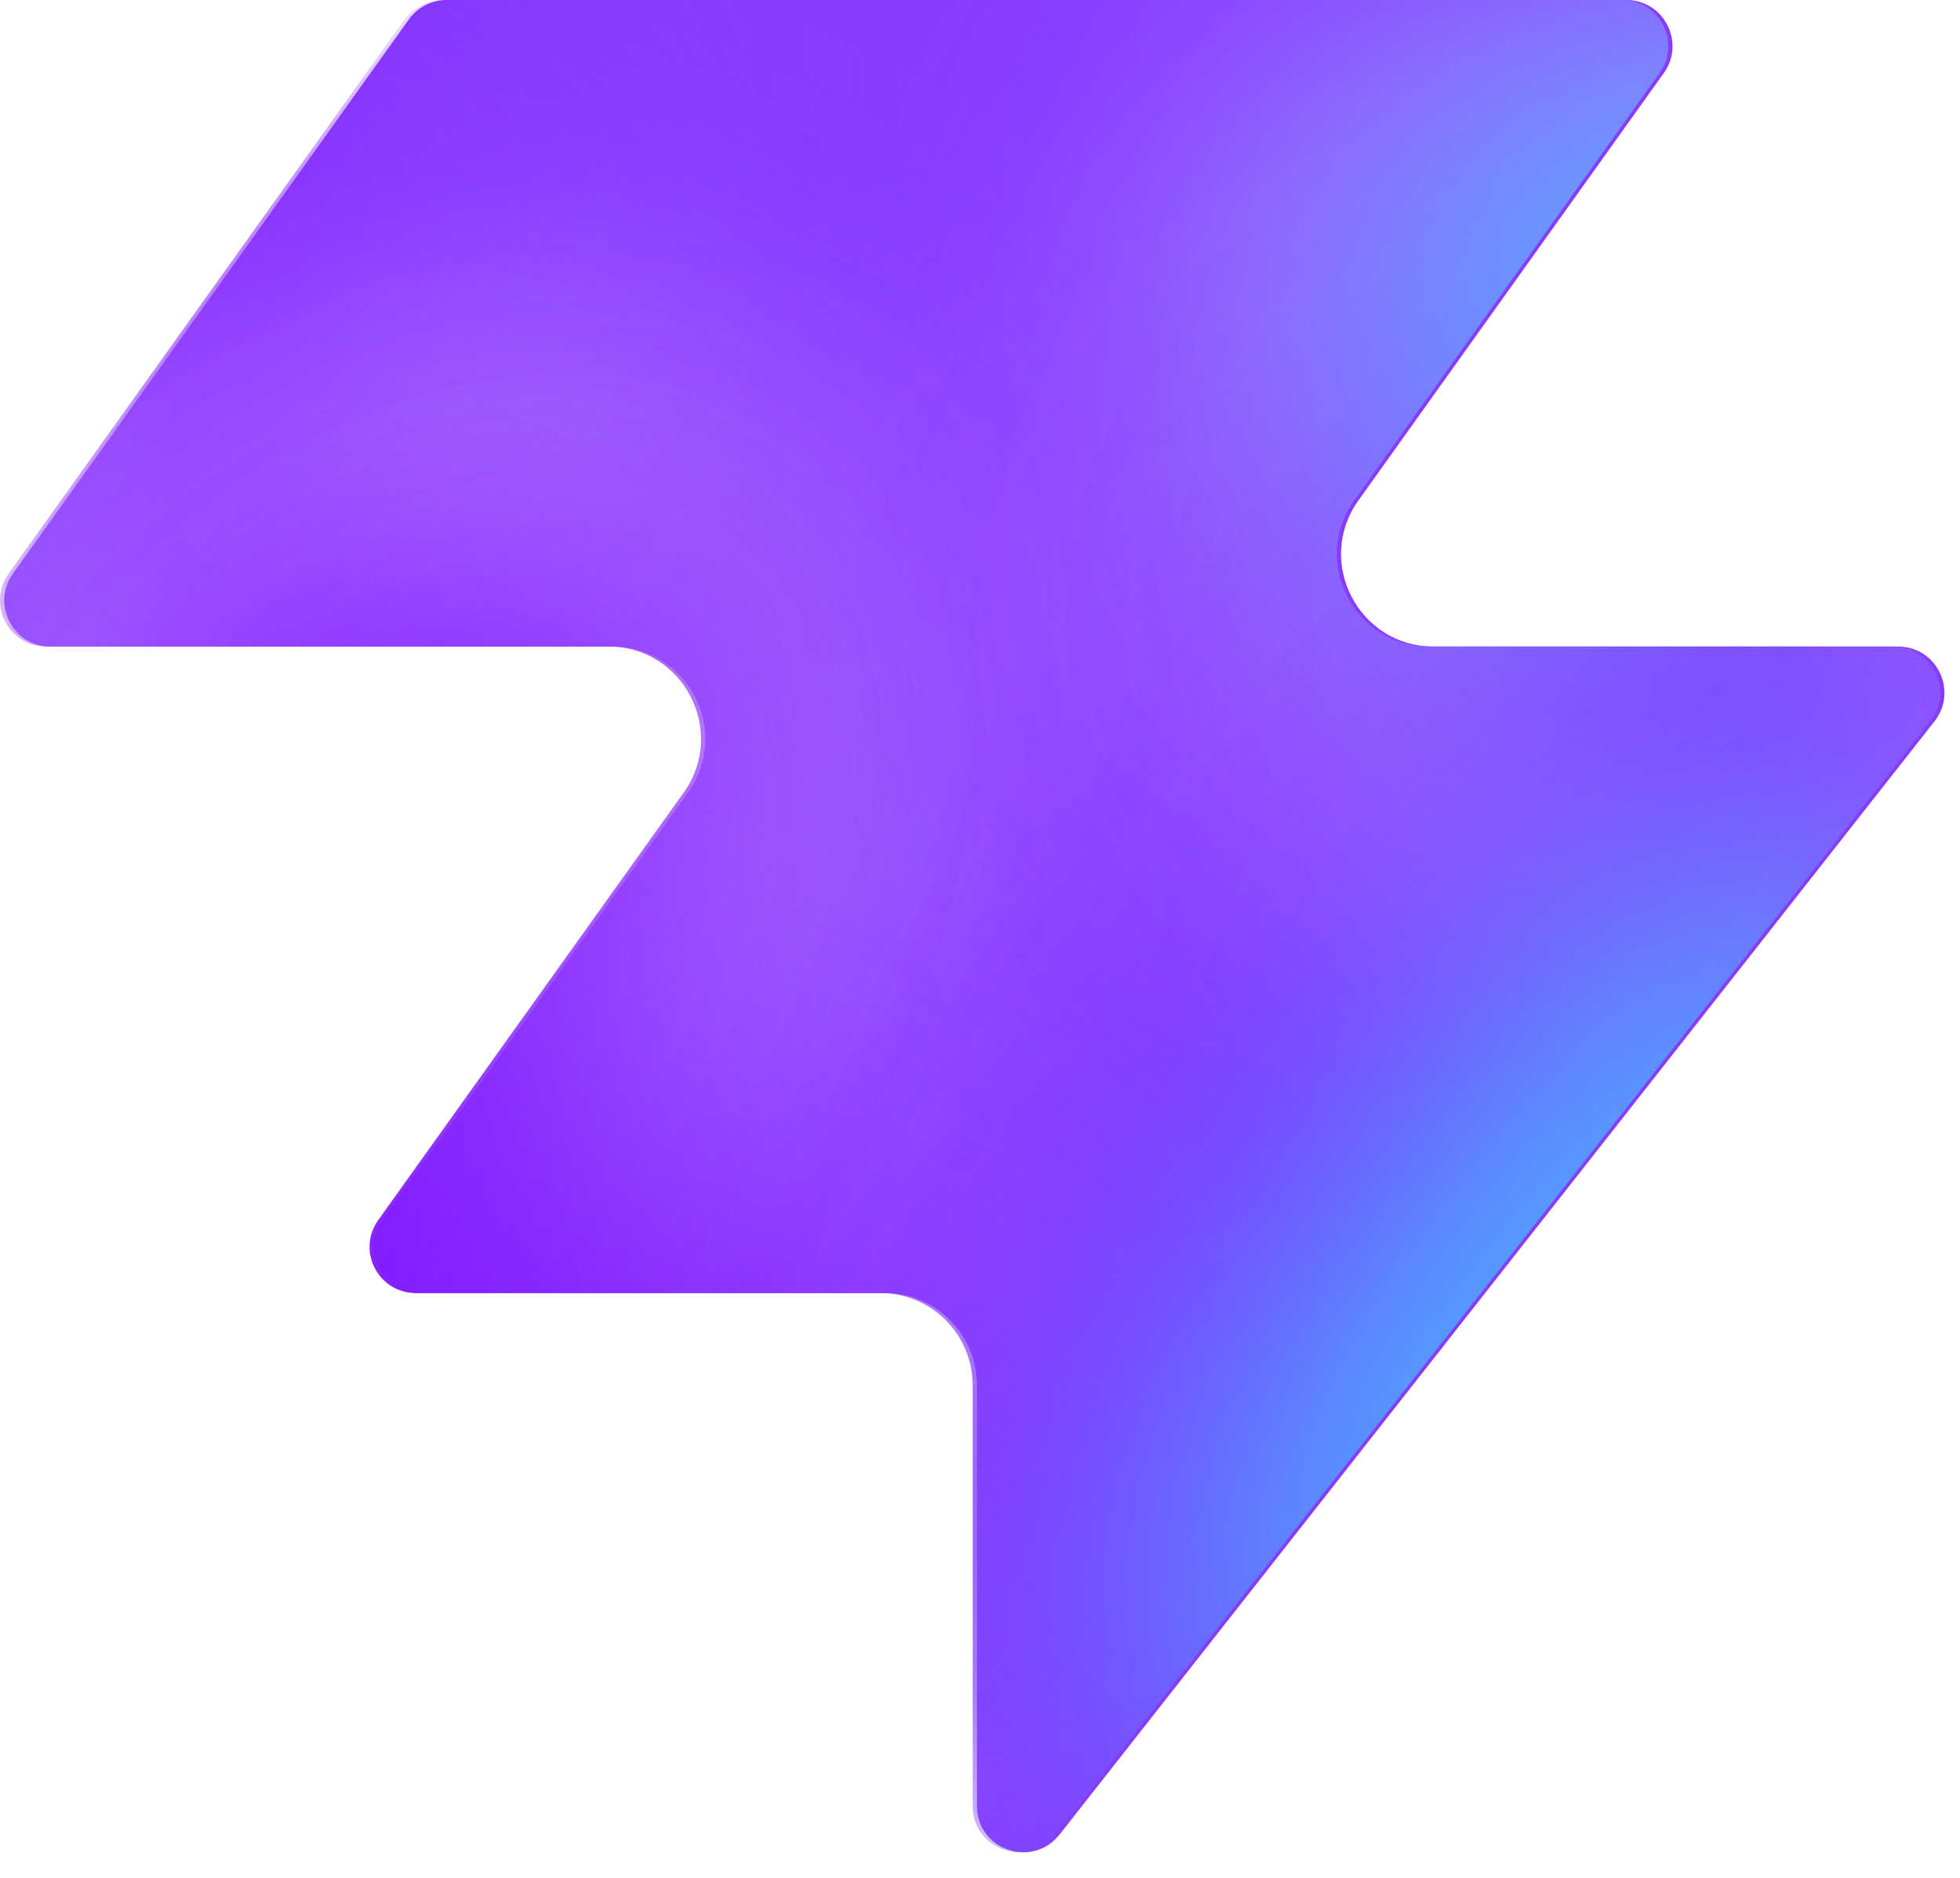
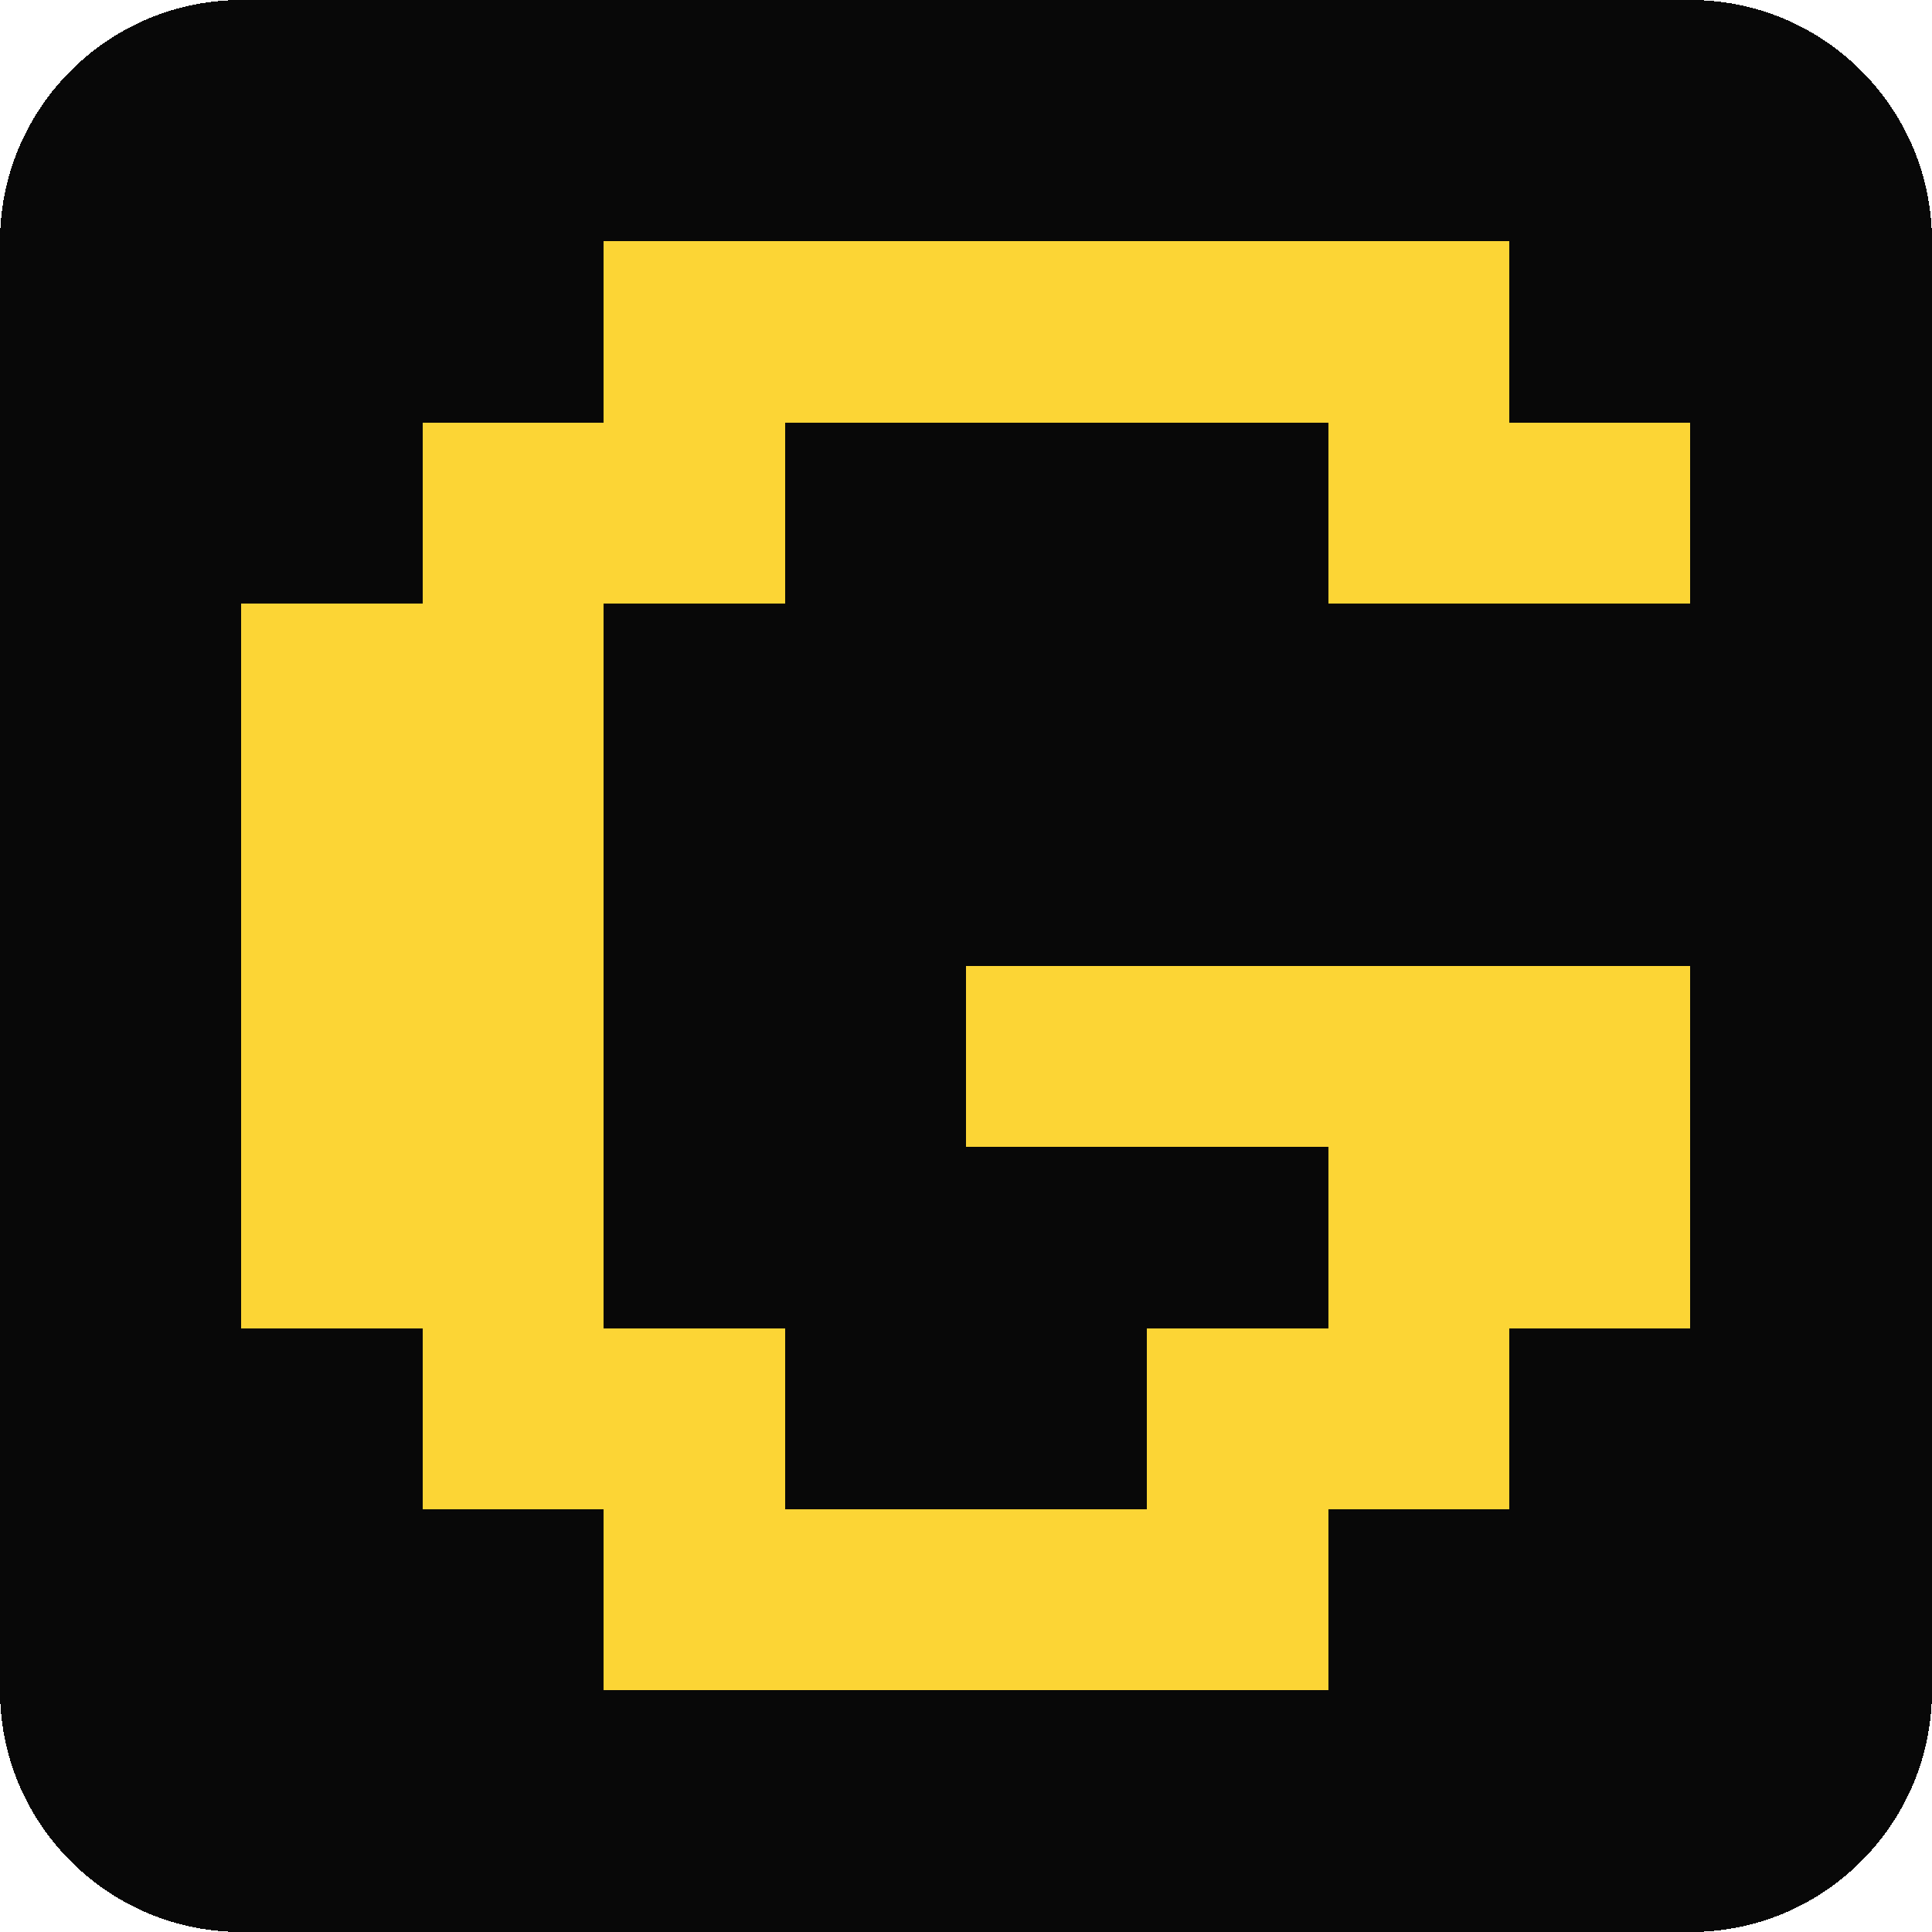
- <svg xmlns="http://www.w3.org/2000/svg" width="48" height="46" fill="none" viewBox="0 0 48 46">
-   <path fill="#863bff" d="M25.946 44.938c-.664.845-2.021.375-2.021-.698V33.937a2.26 2.26 0 0 0-2.262-2.262H10.287c-.92 0-1.456-1.04-.92-1.788l7.48-10.471c1.07-1.497 0-3.578-1.842-3.578H1.237c-.92 0-1.456-1.04-.92-1.788L10.013.474c.214-.297.556-.474.92-.474h28.894c.92 0 1.456 1.04.92 1.788l-7.48 10.471c-1.07 1.498 0 3.579 1.842 3.579h11.377c.943 0 1.473 1.088.89 1.83L25.947 44.94z" style="fill:#863bff;fill:color(display-p3 .525 .23 1);fill-opacity:1" />
-   <mask id="a" width="48" height="46" x="0" y="0" maskUnits="userSpaceOnUse" style="mask-type:alpha">
-     <path fill="#000" d="M25.842 44.938c-.664.844-2.021.375-2.021-.698V33.937a2.26 2.26 0 0 0-2.262-2.262H10.183c-.92 0-1.456-1.04-.92-1.788l7.48-10.471c1.07-1.498 0-3.579-1.842-3.579H1.133c-.92 0-1.456-1.04-.92-1.787L9.91.473c.214-.297.556-.474.92-.474h28.894c.92 0 1.456 1.04.92 1.788l-7.48 10.471c-1.07 1.498 0 3.578 1.842 3.578h11.377c.943 0 1.473 1.088.89 1.832L25.843 44.94z" style="fill:#000;fill-opacity:1" />
-   </mask>
-   <g mask="url(#a)">
-     <g filter="url(#b)">
-       <ellipse cx="5.508" cy="14.704" fill="#ede6ff" rx="5.508" ry="14.704" style="fill:#ede6ff;fill:color(display-p3 .927 .903 1);fill-opacity:1" transform="matrix(.00324 1 1 -.00324 -4.47 31.516)" />
-     </g>
-     <g filter="url(#c)">
-       <ellipse cx="10.399" cy="29.851" fill="#ede6ff" rx="10.399" ry="29.851" style="fill:#ede6ff;fill:color(display-p3 .927 .903 1);fill-opacity:1" transform="matrix(.00324 1 1 -.00324 -39.328 7.883)" />
-     </g>
-     <g filter="url(#d)">
-       <ellipse cx="5.508" cy="30.487" fill="#7e14ff" rx="5.508" ry="30.487" style="fill:#7e14ff;fill:color(display-p3 .492 .077 1);fill-opacity:1" transform="rotate(89.814 -25.913 -14.639)scale(1 -1)" />
-     </g>
-     <g filter="url(#e)">
-       <ellipse cx="5.508" cy="30.599" fill="#7e14ff" rx="5.508" ry="30.599" style="fill:#7e14ff;fill:color(display-p3 .492 .077 1);fill-opacity:1" transform="rotate(89.814 -32.644 -3.334)scale(1 -1)" />
-     </g>
-     <g filter="url(#f)">
-       <ellipse cx="5.508" cy="30.599" fill="#7e14ff" rx="5.508" ry="30.599" style="fill:#7e14ff;fill:color(display-p3 .492 .077 1);fill-opacity:1" transform="matrix(.00324 1 1 -.00324 -34.34 30.47)" />
-     </g>
-     <g filter="url(#g)">
-       <ellipse cx="14.072" cy="22.078" fill="#ede6ff" rx="14.072" ry="22.078" style="fill:#ede6ff;fill:color(display-p3 .927 .903 1);fill-opacity:1" transform="rotate(93.35 24.506 48.493)scale(-1 1)" />
-     </g>
-     <g filter="url(#h)">
-       <ellipse cx="3.47" cy="21.501" fill="#7e14ff" rx="3.47" ry="21.501" style="fill:#7e14ff;fill:color(display-p3 .492 .077 1);fill-opacity:1" transform="rotate(89.009 28.708 47.59)scale(-1 1)" />
-     </g>
-     <g filter="url(#i)">
-       <ellipse cx="3.47" cy="21.501" fill="#7e14ff" rx="3.47" ry="21.501" style="fill:#7e14ff;fill:color(display-p3 .492 .077 1);fill-opacity:1" transform="rotate(89.009 28.708 47.59)scale(-1 1)" />
-     </g>
-     <g filter="url(#j)">
-       <ellipse cx=".387" cy="8.972" fill="#7e14ff" rx="4.407" ry="29.108" style="fill:#7e14ff;fill:color(display-p3 .492 .077 1);fill-opacity:1" transform="rotate(39.51 .387 8.972)" />
-     </g>
-     <g filter="url(#k)">
-       <ellipse cx="47.523" cy="-6.092" fill="#7e14ff" rx="4.407" ry="29.108" style="fill:#7e14ff;fill:color(display-p3 .492 .077 1);fill-opacity:1" transform="rotate(37.892 47.523 -6.092)" />
-     </g>
-     <g filter="url(#l)">
-       <ellipse cx="41.412" cy="6.333" fill="#47bfff" rx="5.971" ry="9.665" style="fill:#47bfff;fill:color(display-p3 .28 .748 1);fill-opacity:1" transform="rotate(37.892 41.412 6.333)" />
-     </g>
-     <g filter="url(#m)">
-       <ellipse cx="-1.879" cy="38.332" fill="#7e14ff" rx="4.407" ry="29.108" style="fill:#7e14ff;fill:color(display-p3 .492 .077 1);fill-opacity:1" transform="rotate(37.892 -1.88 38.332)" />
-     </g>
-     <g filter="url(#n)">
-       <ellipse cx="-1.879" cy="38.332" fill="#7e14ff" rx="4.407" ry="29.108" style="fill:#7e14ff;fill:color(display-p3 .492 .077 1);fill-opacity:1" transform="rotate(37.892 -1.88 38.332)" />
-     </g>
-     <g filter="url(#o)">
-       <ellipse cx="35.651" cy="29.907" fill="#7e14ff" rx="4.407" ry="29.108" style="fill:#7e14ff;fill:color(display-p3 .492 .077 1);fill-opacity:1" transform="rotate(37.892 35.651 29.907)" />
-     </g>
-     <g filter="url(#p)">
-       <ellipse cx="38.418" cy="32.4" fill="#47bfff" rx="5.971" ry="15.297" style="fill:#47bfff;fill:color(display-p3 .28 .748 1);fill-opacity:1" transform="rotate(37.892 38.418 32.4)" />
-     </g>
+ <svg xmlns="http://www.w3.org/2000/svg" viewBox="0 0 64 64" shape-rendering="crispEdges">
+   <rect width="64" height="64" rx="8" fill="#080808" />
+   <g fill="#FCD535">
+     <rect x="20" y="8" width="6" height="6" />
+     <rect x="26" y="8" width="6" height="6" />
+     <rect x="32" y="8" width="6" height="6" />
+     <rect x="38" y="8" width="6" height="6" />
+     <rect x="44" y="8" width="6" height="6" />
+     <rect x="14" y="14" width="6" height="6" />
+     <rect x="20" y="14" width="6" height="6" />
+     <rect x="44" y="14" width="6" height="6" />
+     <rect x="50" y="14" width="6" height="6" />
+     <rect x="8" y="20" width="6" height="6" />
+     <rect x="14" y="20" width="6" height="6" />
+     <rect x="8" y="26" width="6" height="6" />
+     <rect x="14" y="26" width="6" height="6" />
+     <rect x="8" y="32" width="6" height="6" />
+     <rect x="14" y="32" width="6" height="6" />
+     <rect x="32" y="32" width="6" height="6" />
+     <rect x="38" y="32" width="6" height="6" />
+     <rect x="44" y="32" width="6" height="6" />
+     <rect x="50" y="32" width="6" height="6" />
+     <rect x="8" y="38" width="6" height="6" />
+     <rect x="14" y="38" width="6" height="6" />
+     <rect x="44" y="38" width="6" height="6" />
+     <rect x="50" y="38" width="6" height="6" />
+     <rect x="14" y="44" width="6" height="6" />
+     <rect x="20" y="44" width="6" height="6" />
+     <rect x="38" y="44" width="6" height="6" />
+     <rect x="44" y="44" width="6" height="6" />
+     <rect x="20" y="50" width="6" height="6" />
+     <rect x="26" y="50" width="6" height="6" />
+     <rect x="32" y="50" width="6" height="6" />
+     <rect x="38" y="50" width="6" height="6" />
  </g>
-   <defs>
-     <filter id="b" width="60.045" height="41.654" x="-19.77" y="16.149" color-interpolation-filters="sRGB" filterUnits="userSpaceOnUse">
-       <feFlood flood-opacity="0" result="BackgroundImageFix" />
-       <feBlend in="SourceGraphic" in2="BackgroundImageFix" result="shape" />
-       <feGaussianBlur result="effect1_foregroundBlur_2002_17158" stdDeviation="7.659" />
-     </filter>
-     <filter id="c" width="90.34" height="51.437" x="-54.613" y="-7.533" color-interpolation-filters="sRGB" filterUnits="userSpaceOnUse">
-       <feFlood flood-opacity="0" result="BackgroundImageFix" />
-       <feBlend in="SourceGraphic" in2="BackgroundImageFix" result="shape" />
-       <feGaussianBlur result="effect1_foregroundBlur_2002_17158" stdDeviation="7.659" />
-     </filter>
-     <filter id="d" width="79.355" height="29.4" x="-49.64" y="2.03" color-interpolation-filters="sRGB" filterUnits="userSpaceOnUse">
-       <feFlood flood-opacity="0" result="BackgroundImageFix" />
-       <feBlend in="SourceGraphic" in2="BackgroundImageFix" result="shape" />
-       <feGaussianBlur result="effect1_foregroundBlur_2002_17158" stdDeviation="4.596" />
-     </filter>
-     <filter id="e" width="79.579" height="29.4" x="-45.045" y="20.029" color-interpolation-filters="sRGB" filterUnits="userSpaceOnUse">
-       <feFlood flood-opacity="0" result="BackgroundImageFix" />
-       <feBlend in="SourceGraphic" in2="BackgroundImageFix" result="shape" />
-       <feGaussianBlur result="effect1_foregroundBlur_2002_17158" stdDeviation="4.596" />
-     </filter>
-     <filter id="f" width="79.579" height="29.4" x="-43.513" y="21.178" color-interpolation-filters="sRGB" filterUnits="userSpaceOnUse">
-       <feFlood flood-opacity="0" result="BackgroundImageFix" />
-       <feBlend in="SourceGraphic" in2="BackgroundImageFix" result="shape" />
-       <feGaussianBlur result="effect1_foregroundBlur_2002_17158" stdDeviation="4.596" />
-     </filter>
-     <filter id="g" width="74.749" height="58.852" x="15.756" y="-17.901" color-interpolation-filters="sRGB" filterUnits="userSpaceOnUse">
-       <feFlood flood-opacity="0" result="BackgroundImageFix" />
-       <feBlend in="SourceGraphic" in2="BackgroundImageFix" result="shape" />
-       <feGaussianBlur result="effect1_foregroundBlur_2002_17158" stdDeviation="7.659" />
-     </filter>
-     <filter id="h" width="61.377" height="25.362" x="23.548" y="2.284" color-interpolation-filters="sRGB" filterUnits="userSpaceOnUse">
-       <feFlood flood-opacity="0" result="BackgroundImageFix" />
-       <feBlend in="SourceGraphic" in2="BackgroundImageFix" result="shape" />
-       <feGaussianBlur result="effect1_foregroundBlur_2002_17158" stdDeviation="4.596" />
-     </filter>
-     <filter id="i" width="61.377" height="25.362" x="23.548" y="2.284" color-interpolation-filters="sRGB" filterUnits="userSpaceOnUse">
-       <feFlood flood-opacity="0" result="BackgroundImageFix" />
-       <feBlend in="SourceGraphic" in2="BackgroundImageFix" result="shape" />
-       <feGaussianBlur result="effect1_foregroundBlur_2002_17158" stdDeviation="4.596" />
-     </filter>
-     <filter id="j" width="56.045" height="63.649" x="-27.636" y="-22.853" color-interpolation-filters="sRGB" filterUnits="userSpaceOnUse">
-       <feFlood flood-opacity="0" result="BackgroundImageFix" />
-       <feBlend in="SourceGraphic" in2="BackgroundImageFix" result="shape" />
-       <feGaussianBlur result="effect1_foregroundBlur_2002_17158" stdDeviation="4.596" />
-     </filter>
-     <filter id="k" width="54.814" height="64.646" x="20.116" y="-38.415" color-interpolation-filters="sRGB" filterUnits="userSpaceOnUse">
-       <feFlood flood-opacity="0" result="BackgroundImageFix" />
-       <feBlend in="SourceGraphic" in2="BackgroundImageFix" result="shape" />
-       <feGaussianBlur result="effect1_foregroundBlur_2002_17158" stdDeviation="4.596" />
-     </filter>
-     <filter id="l" width="33.541" height="35.313" x="24.641" y="-11.323" color-interpolation-filters="sRGB" filterUnits="userSpaceOnUse">
-       <feFlood flood-opacity="0" result="BackgroundImageFix" />
-       <feBlend in="SourceGraphic" in2="BackgroundImageFix" result="shape" />
-       <feGaussianBlur result="effect1_foregroundBlur_2002_17158" stdDeviation="4.596" />
-     </filter>
-     <filter id="m" width="54.814" height="64.646" x="-29.286" y="6.009" color-interpolation-filters="sRGB" filterUnits="userSpaceOnUse">
-       <feFlood flood-opacity="0" result="BackgroundImageFix" />
-       <feBlend in="SourceGraphic" in2="BackgroundImageFix" result="shape" />
-       <feGaussianBlur result="effect1_foregroundBlur_2002_17158" stdDeviation="4.596" />
-     </filter>
-     <filter id="n" width="54.814" height="64.646" x="-29.286" y="6.009" color-interpolation-filters="sRGB" filterUnits="userSpaceOnUse">
-       <feFlood flood-opacity="0" result="BackgroundImageFix" />
-       <feBlend in="SourceGraphic" in2="BackgroundImageFix" result="shape" />
-       <feGaussianBlur result="effect1_foregroundBlur_2002_17158" stdDeviation="4.596" />
-     </filter>
-     <filter id="o" width="54.814" height="64.646" x="8.244" y="-2.416" color-interpolation-filters="sRGB" filterUnits="userSpaceOnUse">
-       <feFlood flood-opacity="0" result="BackgroundImageFix" />
-       <feBlend in="SourceGraphic" in2="BackgroundImageFix" result="shape" />
-       <feGaussianBlur result="effect1_foregroundBlur_2002_17158" stdDeviation="4.596" />
-     </filter>
-     <filter id="p" width="39.409" height="43.623" x="18.713" y="10.588" color-interpolation-filters="sRGB" filterUnits="userSpaceOnUse">
-       <feFlood flood-opacity="0" result="BackgroundImageFix" />
-       <feBlend in="SourceGraphic" in2="BackgroundImageFix" result="shape" />
-       <feGaussianBlur result="effect1_foregroundBlur_2002_17158" stdDeviation="4.596" />
-     </filter>
-   </defs>
</svg>
